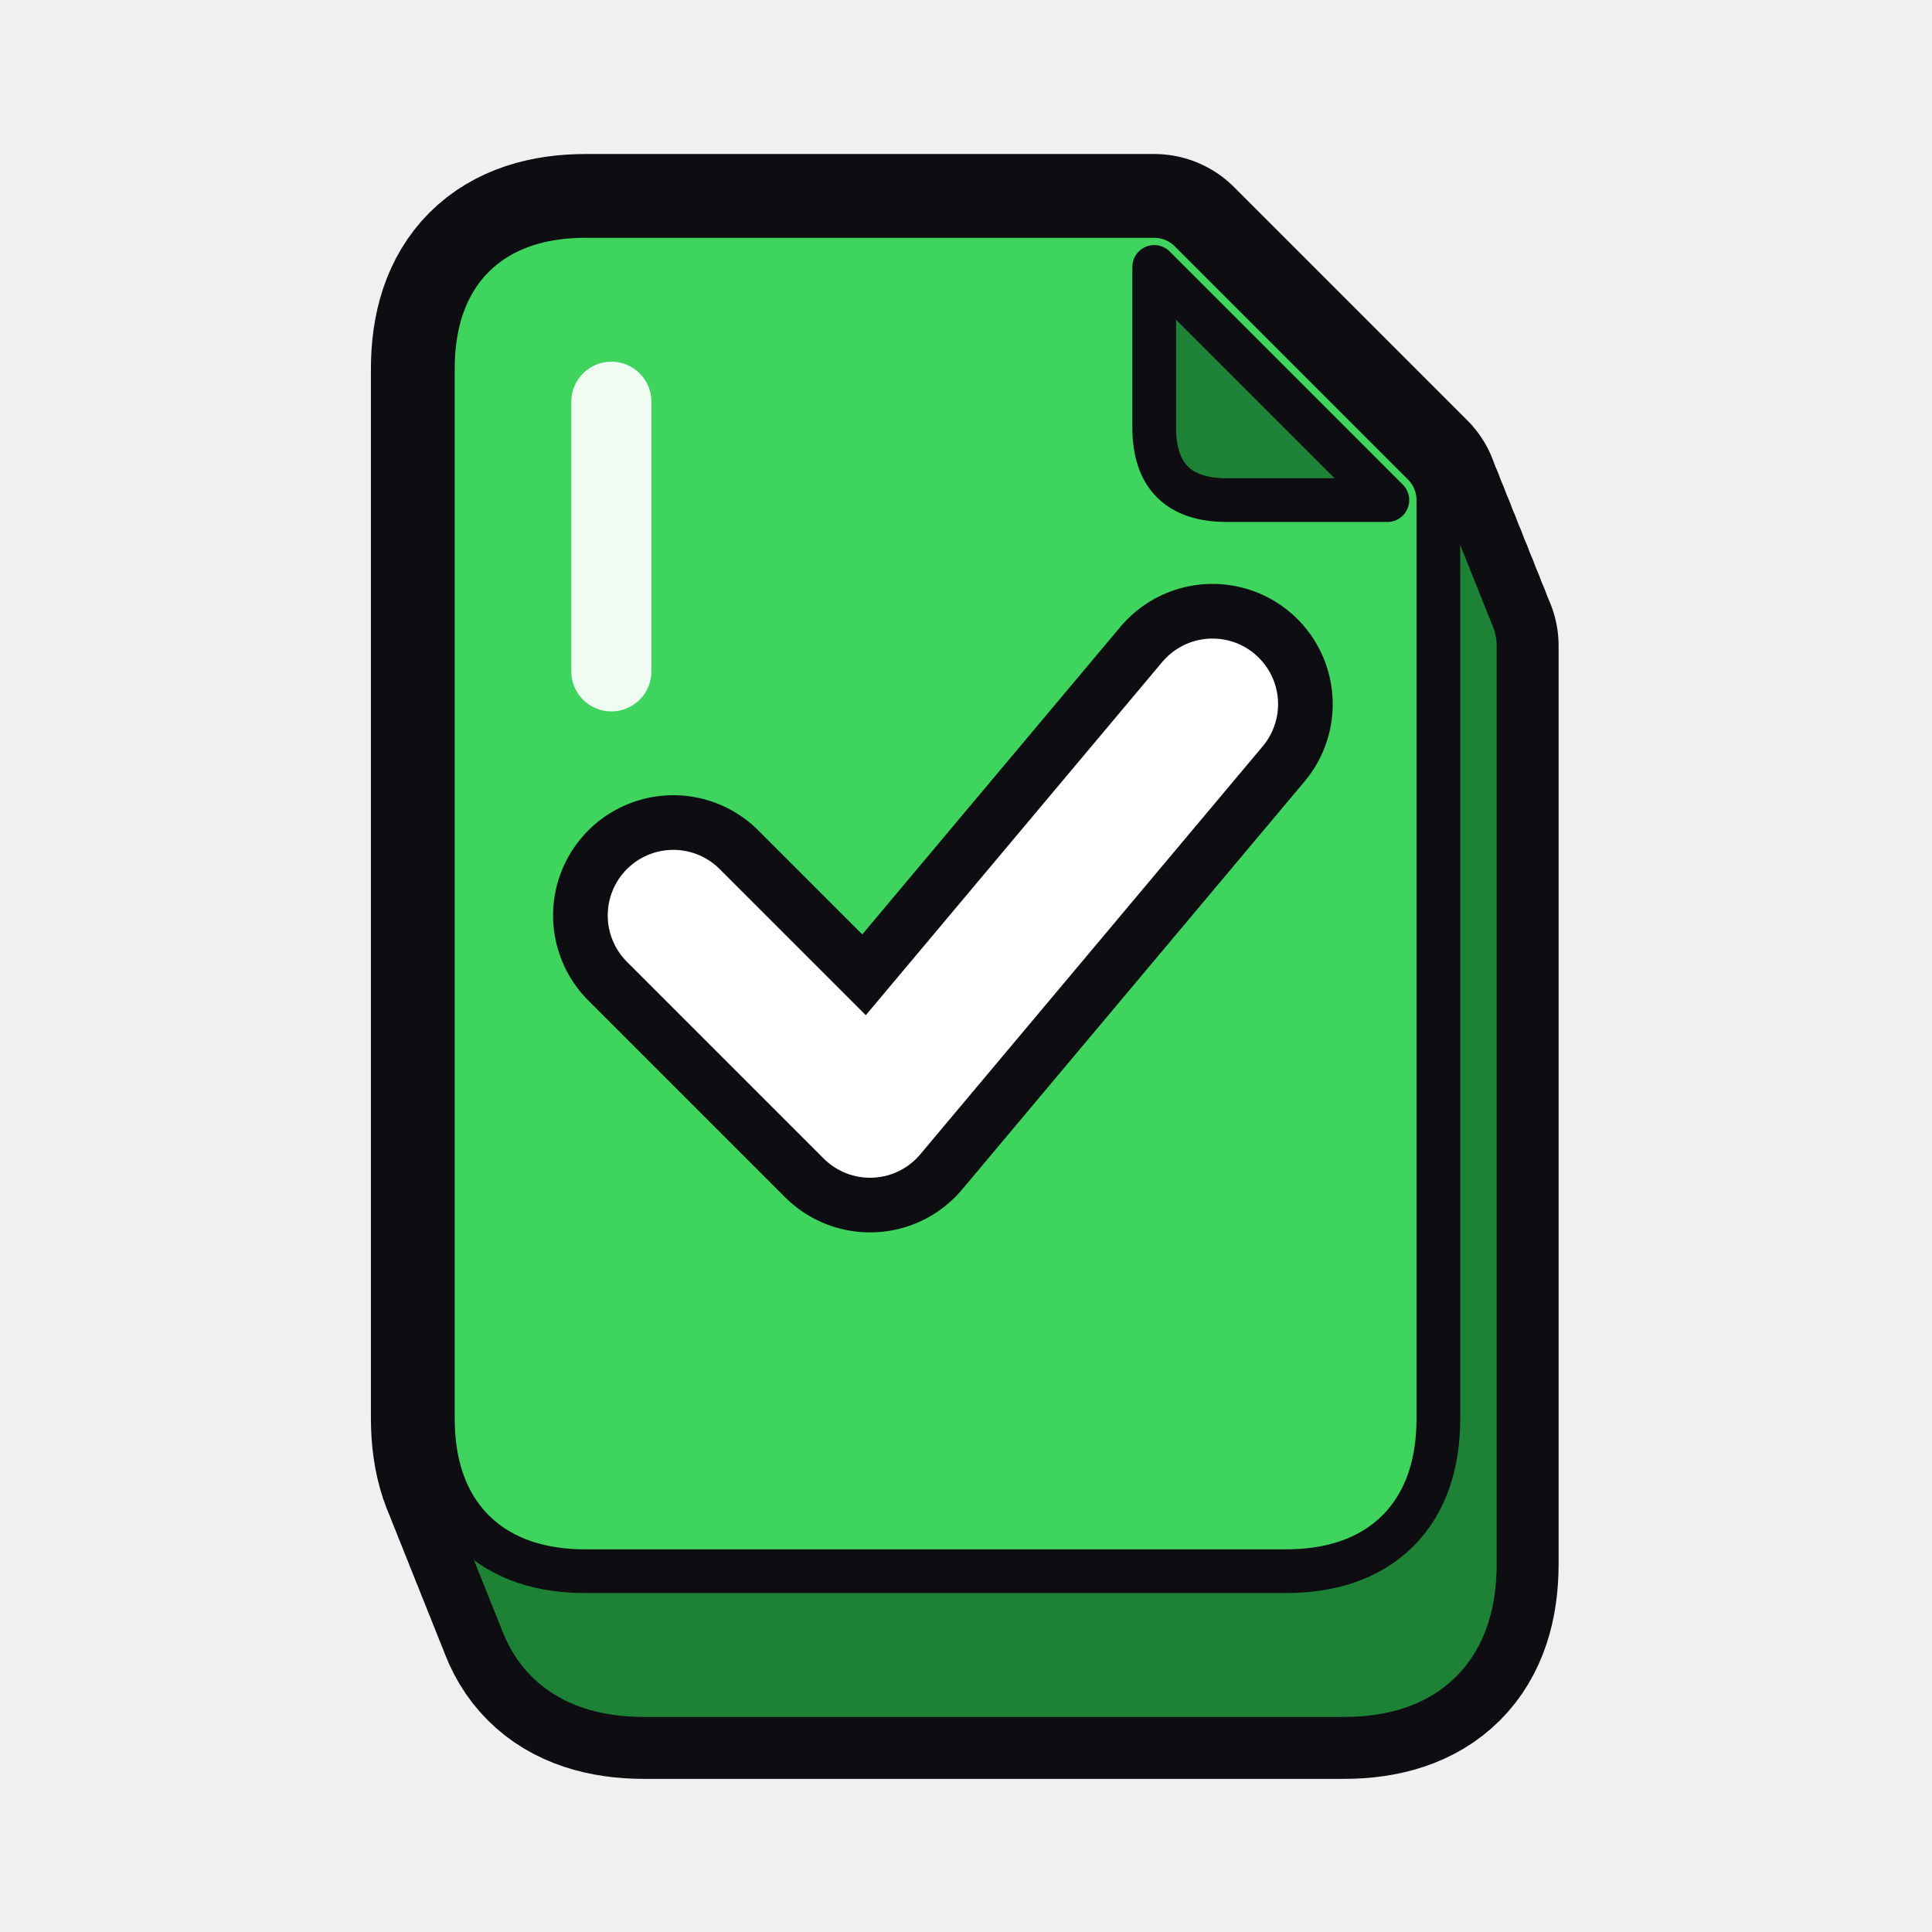
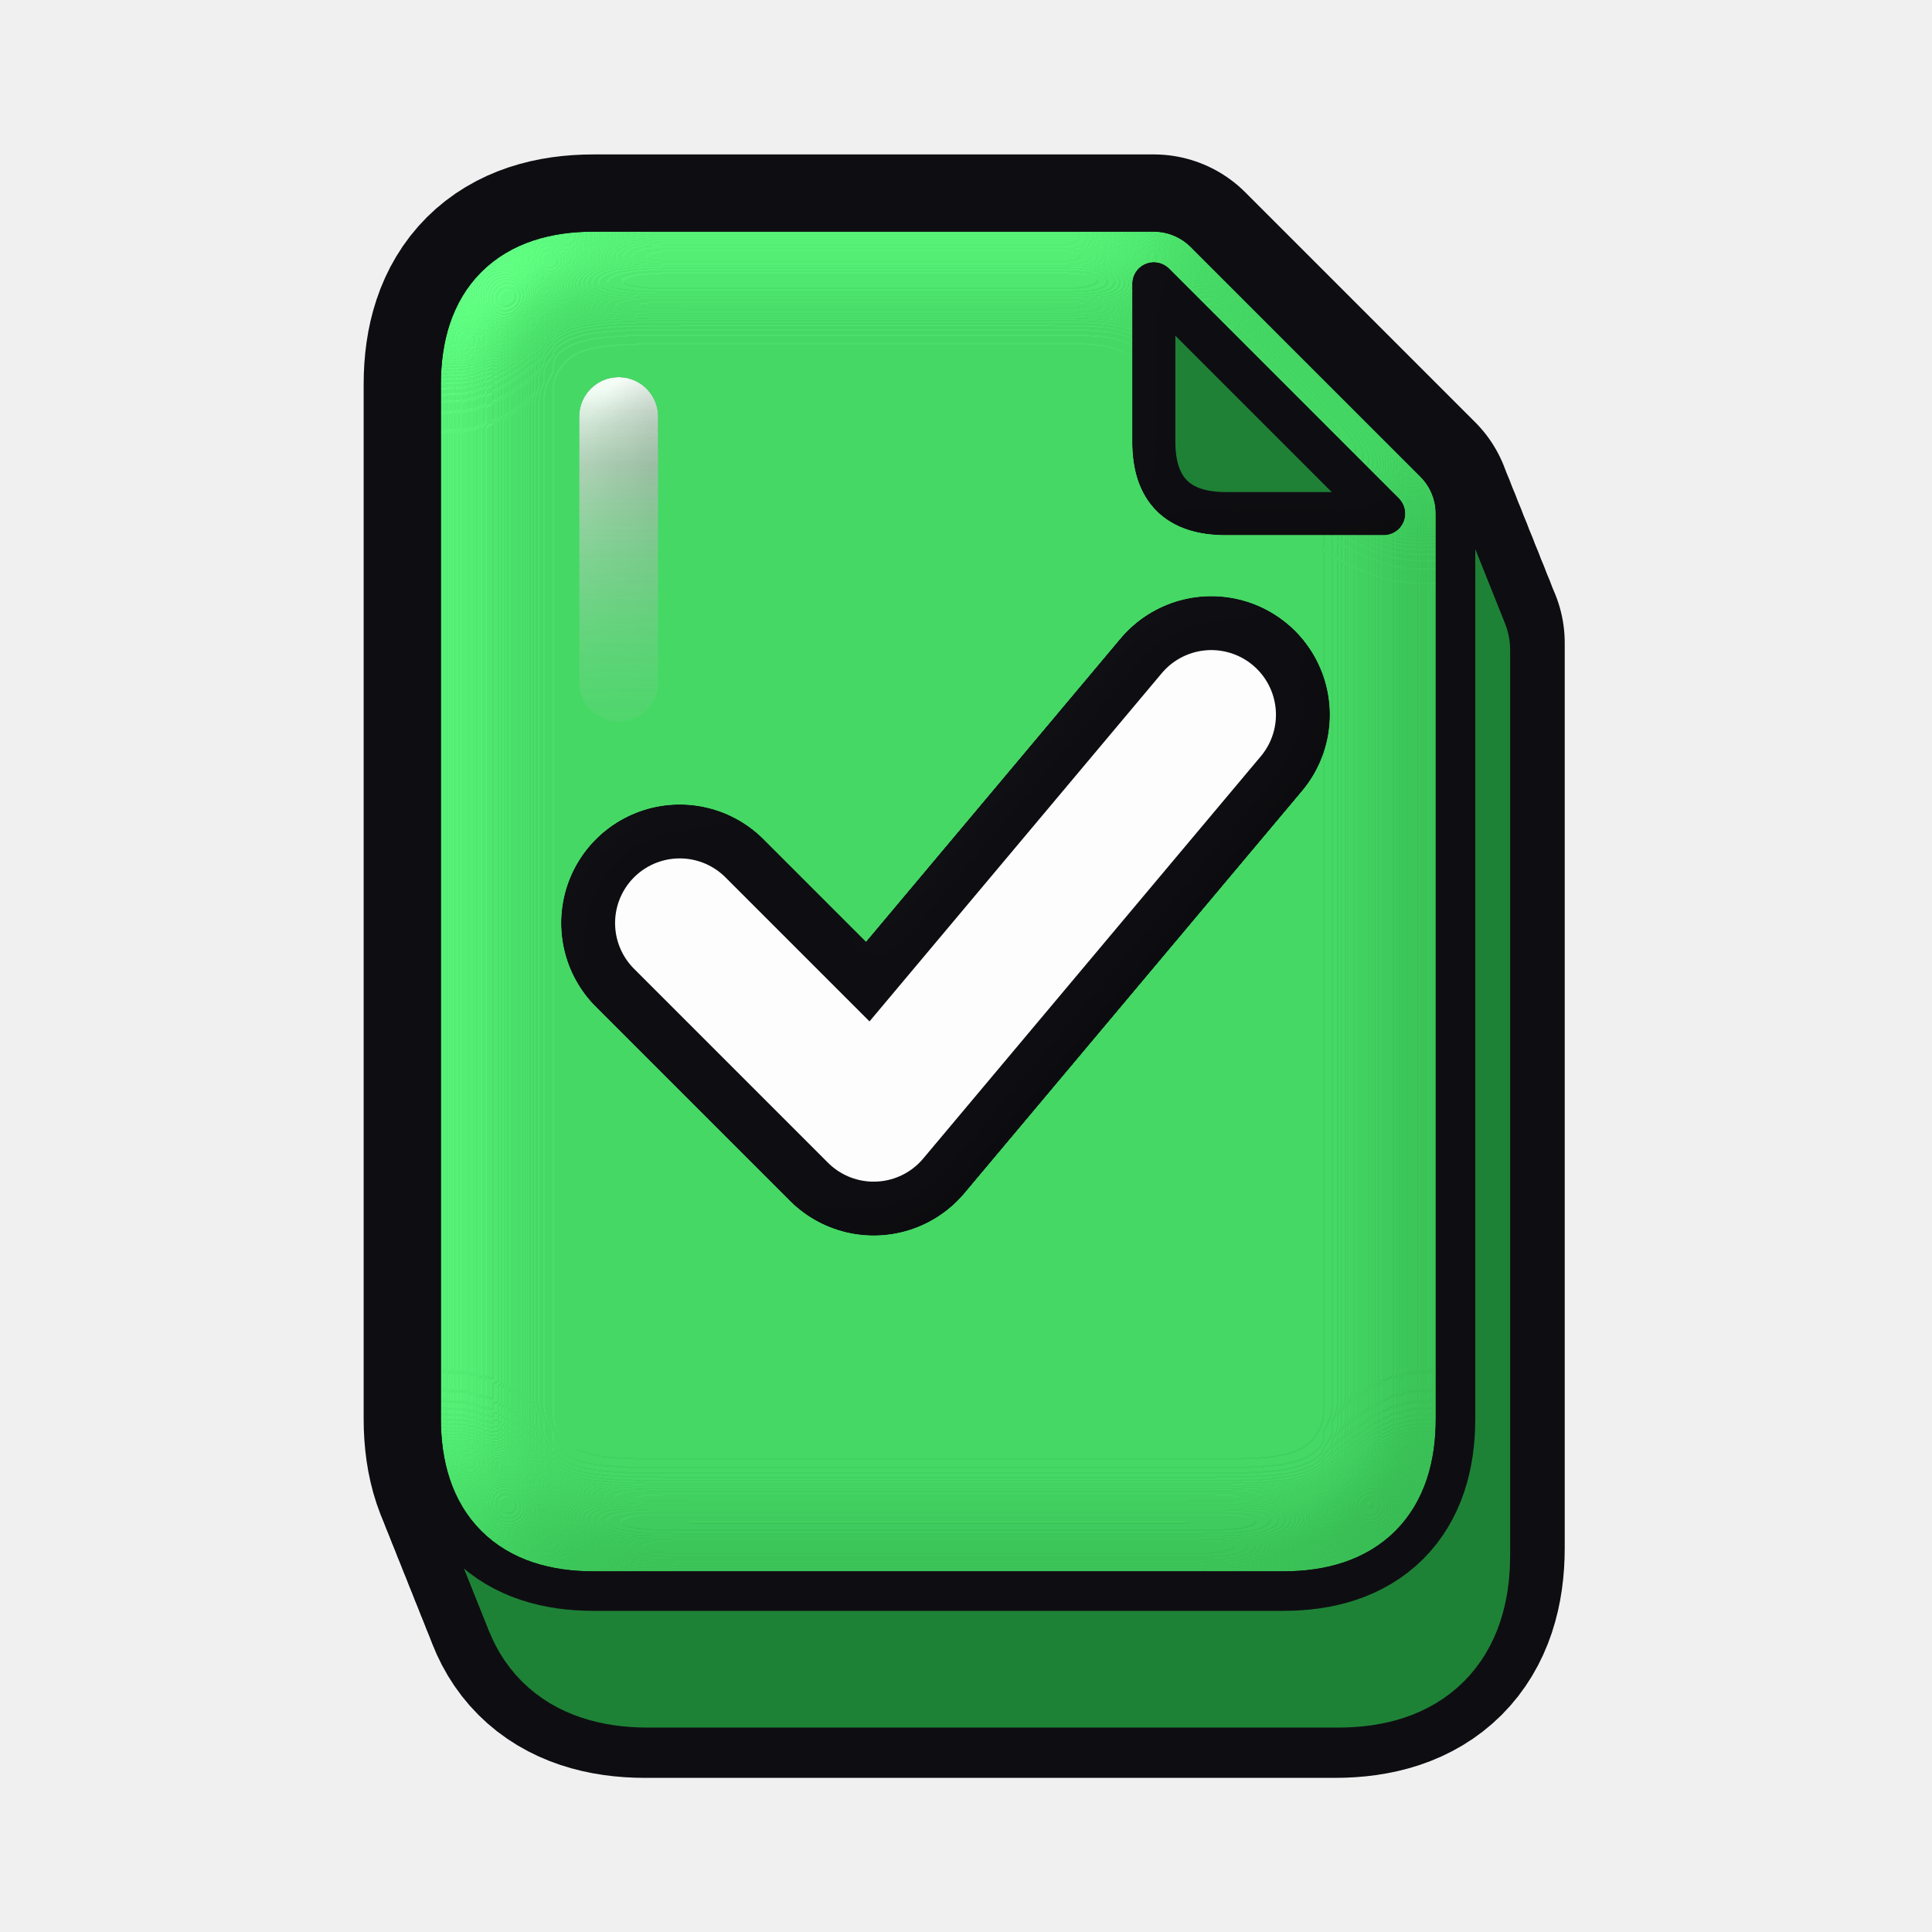
<svg xmlns="http://www.w3.org/2000/svg" viewBox="0 0 512 512" width="512" height="512">
-   <g id="fit" transform="translate(-68.93 -80.07) scale(1.2378)">
+   <defs>
+     <filter id="puff" x="-25%" y="-25%" width="150%" height="150%" color-interpolation-filters="sRGB">
+       <feGaussianBlur in="SourceAlpha" stdDeviation="13" result="b" />
+       <feDiffuseLighting in="b" surfaceScale="7" diffuseConstant="1" lighting-color="#ffffff" result="d">
+         <feDistantLight azimuth="225" elevation="45" />
+       </feDiffuseLighting>
+       <feComposite in="SourceGraphic" in2="d" operator="arithmetic" k1="1.38" k2="0" k3="0" k4="0" result="lit" />
+       <feSpecularLighting in="b" surfaceScale="7" specularConstant="0.9" specularExponent="38" lighting-color="#ffffff" result="s">
+         <feDistantLight azimuth="225" elevation="45" />
+       </feSpecularLighting>
+       <feComposite in="s" in2="SourceAlpha" operator="in" result="s2" />
+       <feComposite in="lit" in2="s2" operator="arithmetic" k1="0" k2="1" k3="0.8" k4="0" result="o" />
+       <feComposite in="o" in2="SourceAlpha" operator="in" />
+     </filter>
+     <filter id="puffS" x="-30%" y="-30%" width="160%" height="160%" color-interpolation-filters="sRGB">
+       <feGaussianBlur in="SourceAlpha" stdDeviation="5" result="b" />
+       <feDiffuseLighting in="b" surfaceScale="4" diffuseConstant="1" lighting-color="#ffffff" result="d">
+         <feDistantLight azimuth="225" elevation="50" />
+       </feDiffuseLighting>
+       <feComposite in="SourceGraphic" in2="d" operator="arithmetic" k1="1.3" k2="0" k3="0" k4="0" result="lit" />
+       <feComposite in="lit" in2="SourceAlpha" operator="in" />
+     </filter>
+     <linearGradient id="gloss" x1="0" y1="0" x2="0" y2="1">
+       <stop offset="0" stop-color="#fff" stop-opacity="0.95" />
+       <stop offset="1" stop-color="#fff" stop-opacity="0.25" />
+     </linearGradient>
+     <linearGradient id="sideShade" x1="0" y1="0" x2="0" y2="1">
+       <stop offset="0" stop-color="#000" stop-opacity="0" />
+       <stop offset="1" stop-color="#000" stop-opacity="0.28" />
+     </linearGradient>
+   </defs>
+   <g id="fit" transform="translate(-63.73 -73.49) scale(1.2203)">
    <g transform="translate(256 256) scale(0.78) translate(-256 -256)">
      <g transform="translate(0.0 0)">
-         <path d="M160 84 H316 L380 148 V400 Q380 428 352 428 H160 Q132 428 132 400 V112 Q132 84 160 84 Z" fill="#0E0E12" fill-rule="nonzero" stroke="#0E0E12" stroke-width="62" stroke-linejoin="round" />
+         <path d="M160 84 H316 L380 148 V400 Q380 428 352 428 H160 Q132 428 132 400 V112 Q132 84 160 84 Z" fill="#0E0E12" fill-rule="nonzero" stroke="#0E0E12" stroke-width="72" stroke-linejoin="round" />
      </g>
      <g transform="translate(1.6 4)">
-         <path d="M160 84 H316 L380 148 V400 Q380 428 352 428 H160 Q132 428 132 400 V112 Q132 84 160 84 Z" fill="#0E0E12" fill-rule="nonzero" stroke="#0E0E12" stroke-width="62" stroke-linejoin="round" />
+         <path d="M160 84 H316 L380 148 V400 Q380 428 352 428 H160 Q132 428 132 400 V112 Q132 84 160 84 Z" fill="#0E0E12" fill-rule="nonzero" stroke="#0E0E12" stroke-width="72" stroke-linejoin="round" />
      </g>
      <g transform="translate(3.2 8)">
-         <path d="M160 84 H316 L380 148 V400 Q380 428 352 428 H160 Q132 428 132 400 V112 Q132 84 160 84 Z" fill="#0E0E12" fill-rule="nonzero" stroke="#0E0E12" stroke-width="62" stroke-linejoin="round" />
+         <path d="M160 84 H316 L380 148 V400 Q380 428 352 428 H160 Q132 428 132 400 V112 Q132 84 160 84 Z" fill="#0E0E12" fill-rule="nonzero" stroke="#0E0E12" stroke-width="72" stroke-linejoin="round" />
      </g>
      <g transform="translate(4.8 12)">
-         <path d="M160 84 H316 L380 148 V400 Q380 428 352 428 H160 Q132 428 132 400 V112 Q132 84 160 84 Z" fill="#0E0E12" fill-rule="nonzero" stroke="#0E0E12" stroke-width="62" stroke-linejoin="round" />
+         <path d="M160 84 H316 L380 148 V400 Q380 428 352 428 H160 Q132 428 132 400 V112 Q132 84 160 84 Z" fill="#0E0E12" fill-rule="nonzero" stroke="#0E0E12" stroke-width="72" stroke-linejoin="round" />
      </g>
      <g transform="translate(6.4 16)">
-         <path d="M160 84 H316 L380 148 V400 Q380 428 352 428 H160 Q132 428 132 400 V112 Q132 84 160 84 Z" fill="#0E0E12" fill-rule="nonzero" stroke="#0E0E12" stroke-width="62" stroke-linejoin="round" />
+         <path d="M160 84 H316 L380 148 V400 Q380 428 352 428 H160 Q132 428 132 400 V112 Q132 84 160 84 Z" fill="#0E0E12" fill-rule="nonzero" stroke="#0E0E12" stroke-width="72" stroke-linejoin="round" />
      </g>
      <g transform="translate(8.0 20)">
-         <path d="M160 84 H316 L380 148 V400 Q380 428 352 428 H160 Q132 428 132 400 V112 Q132 84 160 84 Z" fill="#0E0E12" fill-rule="nonzero" stroke="#0E0E12" stroke-width="62" stroke-linejoin="round" />
+         <path d="M160 84 H316 L380 148 V400 Q380 428 352 428 H160 Q132 428 132 400 V112 Q132 84 160 84 Z" fill="#0E0E12" fill-rule="nonzero" stroke="#0E0E12" stroke-width="72" stroke-linejoin="round" />
      </g>
      <g transform="translate(9.6 24)">
-         <path d="M160 84 H316 L380 148 V400 Q380 428 352 428 H160 Q132 428 132 400 V112 Q132 84 160 84 Z" fill="#0E0E12" fill-rule="nonzero" stroke="#0E0E12" stroke-width="62" stroke-linejoin="round" />
+         <path d="M160 84 H316 L380 148 V400 Q380 428 352 428 H160 Q132 428 132 400 V112 Q132 84 160 84 Z" fill="#0E0E12" fill-rule="nonzero" stroke="#0E0E12" stroke-width="72" stroke-linejoin="round" />
      </g>
      <g transform="translate(11.2 28)">
-         <path d="M160 84 H316 L380 148 V400 Q380 428 352 428 H160 Q132 428 132 400 V112 Q132 84 160 84 Z" fill="#0E0E12" fill-rule="nonzero" stroke="#0E0E12" stroke-width="62" stroke-linejoin="round" />
+         <path d="M160 84 H316 L380 148 V400 Q380 428 352 428 H160 Q132 428 132 400 V112 Q132 84 160 84 Z" fill="#0E0E12" fill-rule="nonzero" stroke="#0E0E12" stroke-width="72" stroke-linejoin="round" />
      </g>
      <g transform="translate(12.8 32)">
-         <path d="M160 84 H316 L380 148 V400 Q380 428 352 428 H160 Q132 428 132 400 V112 Q132 84 160 84 Z" fill="#0E0E12" fill-rule="nonzero" stroke="#0E0E12" stroke-width="62" stroke-linejoin="round" />
+         <path d="M160 84 H316 L380 148 V400 Q380 428 352 428 H160 Q132 428 132 400 V112 Q132 84 160 84 Z" fill="#0E0E12" fill-rule="nonzero" stroke="#0E0E12" stroke-width="72" stroke-linejoin="round" />
      </g>
      <g transform="translate(14.4 36)">
-         <path d="M160 84 H316 L380 148 V400 Q380 428 352 428 H160 Q132 428 132 400 V112 Q132 84 160 84 Z" fill="#0E0E12" fill-rule="nonzero" stroke="#0E0E12" stroke-width="62" stroke-linejoin="round" />
-       </g>
-       <g transform="translate(16.0 40)">
-         <path d="M160 84 H316 L380 148 V400 Q380 428 352 428 H160 Q132 428 132 400 V112 Q132 84 160 84 Z" fill="#0E0E12" fill-rule="nonzero" stroke="#0E0E12" stroke-width="62" stroke-linejoin="round" />
-       </g>
-       <g transform="translate(16.0 40)">
-         <path d="M160 84 H316 L380 148 V400 Q380 428 352 428 H160 Q132 428 132 400 V112 Q132 84 160 84 Z" fill="#1E8236" fill-rule="nonzero" stroke="#1E8236" stroke-width="28" stroke-linejoin="round" />
+         <path d="M160 84 H316 L380 148 V400 Q380 428 352 428 H160 Q132 428 132 400 V112 Q132 84 160 84 Z" fill="#0E0E12" fill-rule="nonzero" stroke="#0E0E12" stroke-width="72" stroke-linejoin="round" />
      </g>
      <g transform="translate(15.2 38)">
-         <path d="M160 84 H316 L380 148 V400 Q380 428 352 428 H160 Q132 428 132 400 V112 Q132 84 160 84 Z" fill="#1E8236" fill-rule="nonzero" stroke="#1E8236" stroke-width="28" stroke-linejoin="round" />
+         <path d="M160 84 H316 L380 148 V400 Q380 428 352 428 H160 Q132 428 132 400 V112 Q132 84 160 84 Z" fill="#1E8236" fill-rule="nonzero" stroke="#1E8236" stroke-width="40" stroke-linejoin="round" />
      </g>
      <g transform="translate(14.4 36)">
-         <path d="M160 84 H316 L380 148 V400 Q380 428 352 428 H160 Q132 428 132 400 V112 Q132 84 160 84 Z" fill="#1E8236" fill-rule="nonzero" stroke="#1E8236" stroke-width="28" stroke-linejoin="round" />
+         <path d="M160 84 H316 L380 148 V400 Q380 428 352 428 H160 Q132 428 132 400 V112 Q132 84 160 84 Z" fill="#1E8236" fill-rule="nonzero" stroke="#1E8236" stroke-width="40" stroke-linejoin="round" />
      </g>
      <g transform="translate(13.6 34)">
-         <path d="M160 84 H316 L380 148 V400 Q380 428 352 428 H160 Q132 428 132 400 V112 Q132 84 160 84 Z" fill="#1E8236" fill-rule="nonzero" stroke="#1E8236" stroke-width="28" stroke-linejoin="round" />
+         <path d="M160 84 H316 L380 148 V400 Q380 428 352 428 H160 Q132 428 132 400 V112 Q132 84 160 84 Z" fill="#1E8236" fill-rule="nonzero" stroke="#1E8236" stroke-width="40" stroke-linejoin="round" />
      </g>
      <g transform="translate(12.8 32)">
-         <path d="M160 84 H316 L380 148 V400 Q380 428 352 428 H160 Q132 428 132 400 V112 Q132 84 160 84 Z" fill="#1E8236" fill-rule="nonzero" stroke="#1E8236" stroke-width="28" stroke-linejoin="round" />
+         <path d="M160 84 H316 L380 148 V400 Q380 428 352 428 H160 Q132 428 132 400 V112 Q132 84 160 84 Z" fill="#1E8236" fill-rule="nonzero" stroke="#1E8236" stroke-width="40" stroke-linejoin="round" />
      </g>
      <g transform="translate(12.0 30)">
-         <path d="M160 84 H316 L380 148 V400 Q380 428 352 428 H160 Q132 428 132 400 V112 Q132 84 160 84 Z" fill="#1E8236" fill-rule="nonzero" stroke="#1E8236" stroke-width="28" stroke-linejoin="round" />
+         <path d="M160 84 H316 L380 148 V400 Q380 428 352 428 H160 Q132 428 132 400 V112 Q132 84 160 84 Z" fill="#1E8236" fill-rule="nonzero" stroke="#1E8236" stroke-width="40" stroke-linejoin="round" />
      </g>
      <g transform="translate(11.2 28)">
-         <path d="M160 84 H316 L380 148 V400 Q380 428 352 428 H160 Q132 428 132 400 V112 Q132 84 160 84 Z" fill="#1E8236" fill-rule="nonzero" stroke="#1E8236" stroke-width="28" stroke-linejoin="round" />
+         <path d="M160 84 H316 L380 148 V400 Q380 428 352 428 H160 Q132 428 132 400 V112 Q132 84 160 84 Z" fill="#1E8236" fill-rule="nonzero" stroke="#1E8236" stroke-width="40" stroke-linejoin="round" />
      </g>
      <g transform="translate(10.4 26)">
-         <path d="M160 84 H316 L380 148 V400 Q380 428 352 428 H160 Q132 428 132 400 V112 Q132 84 160 84 Z" fill="#1E8236" fill-rule="nonzero" stroke="#1E8236" stroke-width="28" stroke-linejoin="round" />
+         <path d="M160 84 H316 L380 148 V400 Q380 428 352 428 H160 Q132 428 132 400 V112 Q132 84 160 84 Z" fill="#1E8236" fill-rule="nonzero" stroke="#1E8236" stroke-width="40" stroke-linejoin="round" />
      </g>
      <g transform="translate(9.6 24)">
-         <path d="M160 84 H316 L380 148 V400 Q380 428 352 428 H160 Q132 428 132 400 V112 Q132 84 160 84 Z" fill="#1E8236" fill-rule="nonzero" stroke="#1E8236" stroke-width="28" stroke-linejoin="round" />
+         <path d="M160 84 H316 L380 148 V400 Q380 428 352 428 H160 Q132 428 132 400 V112 Q132 84 160 84 Z" fill="#1E8236" fill-rule="nonzero" stroke="#1E8236" stroke-width="40" stroke-linejoin="round" />
      </g>
      <g transform="translate(8.8 22)">
-         <path d="M160 84 H316 L380 148 V400 Q380 428 352 428 H160 Q132 428 132 400 V112 Q132 84 160 84 Z" fill="#1E8236" fill-rule="nonzero" stroke="#1E8236" stroke-width="28" stroke-linejoin="round" />
+         <path d="M160 84 H316 L380 148 V400 Q380 428 352 428 H160 Q132 428 132 400 V112 Q132 84 160 84 Z" fill="#1E8236" fill-rule="nonzero" stroke="#1E8236" stroke-width="40" stroke-linejoin="round" />
      </g>
      <g transform="translate(8.0 20)">
-         <path d="M160 84 H316 L380 148 V400 Q380 428 352 428 H160 Q132 428 132 400 V112 Q132 84 160 84 Z" fill="#1E8236" fill-rule="nonzero" stroke="#1E8236" stroke-width="28" stroke-linejoin="round" />
+         <path d="M160 84 H316 L380 148 V400 Q380 428 352 428 H160 Q132 428 132 400 V112 Q132 84 160 84 Z" fill="#1E8236" fill-rule="nonzero" stroke="#1E8236" stroke-width="40" stroke-linejoin="round" />
      </g>
      <g transform="translate(7.2 18)">
-         <path d="M160 84 H316 L380 148 V400 Q380 428 352 428 H160 Q132 428 132 400 V112 Q132 84 160 84 Z" fill="#1E8236" fill-rule="nonzero" stroke="#1E8236" stroke-width="28" stroke-linejoin="round" />
+         <path d="M160 84 H316 L380 148 V400 Q380 428 352 428 H160 Q132 428 132 400 V112 Q132 84 160 84 Z" fill="#1E8236" fill-rule="nonzero" stroke="#1E8236" stroke-width="40" stroke-linejoin="round" />
      </g>
      <g transform="translate(6.4 16)">
-         <path d="M160 84 H316 L380 148 V400 Q380 428 352 428 H160 Q132 428 132 400 V112 Q132 84 160 84 Z" fill="#1E8236" fill-rule="nonzero" stroke="#1E8236" stroke-width="28" stroke-linejoin="round" />
+         <path d="M160 84 H316 L380 148 V400 Q380 428 352 428 H160 Q132 428 132 400 V112 Q132 84 160 84 Z" fill="#1E8236" fill-rule="nonzero" stroke="#1E8236" stroke-width="40" stroke-linejoin="round" />
      </g>
      <g transform="translate(5.6 14)">
-         <path d="M160 84 H316 L380 148 V400 Q380 428 352 428 H160 Q132 428 132 400 V112 Q132 84 160 84 Z" fill="#1E8236" fill-rule="nonzero" stroke="#1E8236" stroke-width="28" stroke-linejoin="round" />
+         <path d="M160 84 H316 L380 148 V400 Q380 428 352 428 H160 Q132 428 132 400 V112 Q132 84 160 84 Z" fill="#1E8236" fill-rule="nonzero" stroke="#1E8236" stroke-width="40" stroke-linejoin="round" />
      </g>
      <g transform="translate(4.8 12)">
-         <path d="M160 84 H316 L380 148 V400 Q380 428 352 428 H160 Q132 428 132 400 V112 Q132 84 160 84 Z" fill="#1E8236" fill-rule="nonzero" stroke="#1E8236" stroke-width="28" stroke-linejoin="round" />
+         <path d="M160 84 H316 L380 148 V400 Q380 428 352 428 H160 Q132 428 132 400 V112 Q132 84 160 84 Z" fill="#1E8236" fill-rule="nonzero" stroke="#1E8236" stroke-width="40" stroke-linejoin="round" />
      </g>
      <g transform="translate(4.0 10)">
-         <path d="M160 84 H316 L380 148 V400 Q380 428 352 428 H160 Q132 428 132 400 V112 Q132 84 160 84 Z" fill="#1E8236" fill-rule="nonzero" stroke="#1E8236" stroke-width="28" stroke-linejoin="round" />
+         <path d="M160 84 H316 L380 148 V400 Q380 428 352 428 H160 Q132 428 132 400 V112 Q132 84 160 84 Z" fill="#1E8236" fill-rule="nonzero" stroke="#1E8236" stroke-width="40" stroke-linejoin="round" />
      </g>
      <g transform="translate(3.2 8)">
-         <path d="M160 84 H316 L380 148 V400 Q380 428 352 428 H160 Q132 428 132 400 V112 Q132 84 160 84 Z" fill="#1E8236" fill-rule="nonzero" stroke="#1E8236" stroke-width="28" stroke-linejoin="round" />
+         <path d="M160 84 H316 L380 148 V400 Q380 428 352 428 H160 Q132 428 132 400 V112 Q132 84 160 84 Z" fill="#1E8236" fill-rule="nonzero" stroke="#1E8236" stroke-width="40" stroke-linejoin="round" />
      </g>
      <g transform="translate(2.4 6)">
-         <path d="M160 84 H316 L380 148 V400 Q380 428 352 428 H160 Q132 428 132 400 V112 Q132 84 160 84 Z" fill="#1E8236" fill-rule="nonzero" stroke="#1E8236" stroke-width="28" stroke-linejoin="round" />
+         <path d="M160 84 H316 L380 148 V400 Q380 428 352 428 H160 Q132 428 132 400 V112 Q132 84 160 84 Z" fill="#1E8236" fill-rule="nonzero" stroke="#1E8236" stroke-width="40" stroke-linejoin="round" />
      </g>
      <g transform="translate(1.6 4)">
-         <path d="M160 84 H316 L380 148 V400 Q380 428 352 428 H160 Q132 428 132 400 V112 Q132 84 160 84 Z" fill="#1E8236" fill-rule="nonzero" stroke="#1E8236" stroke-width="28" stroke-linejoin="round" />
+         <path d="M160 84 H316 L380 148 V400 Q380 428 352 428 H160 Q132 428 132 400 V112 Q132 84 160 84 Z" fill="#1E8236" fill-rule="nonzero" stroke="#1E8236" stroke-width="40" stroke-linejoin="round" />
      </g>
      <g transform="translate(0.8 2)">
-         <path d="M160 84 H316 L380 148 V400 Q380 428 352 428 H160 Q132 428 132 400 V112 Q132 84 160 84 Z" fill="#1E8236" fill-rule="nonzero" stroke="#1E8236" stroke-width="28" stroke-linejoin="round" />
+         <path d="M160 84 H316 L380 148 V400 Q380 428 352 428 H160 Q132 428 132 400 V112 Q132 84 160 84 Z" fill="#1E8236" fill-rule="nonzero" stroke="#1E8236" stroke-width="40" stroke-linejoin="round" />
      </g>
-       <path d="M160 84 H316 L380 148 V400 Q380 428 352 428 H160 Q132 428 132 400 V112 Q132 84 160 84 Z" fill="#0E0E12" fill-rule="nonzero" stroke="#0E0E12" stroke-width="40" stroke-linejoin="round" />
-       <path d="M160 84 H316 L380 148 V400 Q380 428 352 428 H160 Q132 428 132 400 V112 Q132 84 160 84 Z" fill="#3ED45E" fill-rule="nonzero" stroke="#3ED45E" stroke-width="16" stroke-linejoin="round" />
-       <path d="M316 84 V128 Q316 148 336 148 H380 Z" fill="#1E8236" stroke="#0E0E12" stroke-width="12" stroke-linejoin="round" />
-       <path d="M184 262 L238 316 L332 204" fill="none" stroke="#0E0E12" stroke-width="66" stroke-linejoin="round" stroke-linecap="round" />
-       <path d="M184 262 L238 316 L332 204" fill="none" stroke="#FFFFFF" stroke-width="36" stroke-linejoin="round" stroke-linecap="round" />
-       <rect x="156" y="110" width="22" height="96" rx="11.0" fill="#FFFFFF" opacity="0.92" />
+       <path d="M160 84 H316 L380 148 V400 Q380 428 352 428 H160 Q132 428 132 400 V112 Q132 84 160 84 Z" fill="#0E0E12" fill-rule="nonzero" stroke="#0E0E12" stroke-width="51" stroke-linejoin="round" />
+       <path filter="url(#puff)" d="M160 84 H316 L380 148 V400 Q380 428 352 428 H160 Q132 428 132 400 V112 Q132 84 160 84 Z" fill="#3ED45E" fill-rule="nonzero" stroke="#3ED45E" stroke-width="29" stroke-linejoin="round" />
+       <g filter="url(#puffS)">
+         <path d="M316 84 V128 Q316 148 336 148 H380 Z" fill="#1E8236" stroke="#0E0E12" stroke-width="12" stroke-linejoin="round" />
+         <path d="M184 262 L238 316 L332 204" fill="none" stroke="#0E0E12" stroke-width="66" stroke-linejoin="round" stroke-linecap="round" />
+         <path d="M184 262 L238 316 L332 204" fill="none" stroke="#FFFFFF" stroke-width="36" stroke-linejoin="round" stroke-linecap="round" />
+         <rect x="156" y="110" width="22" height="96" rx="11.0" fill="url(#gloss)" />
+       </g>
    </g>
  </g>
</svg>
